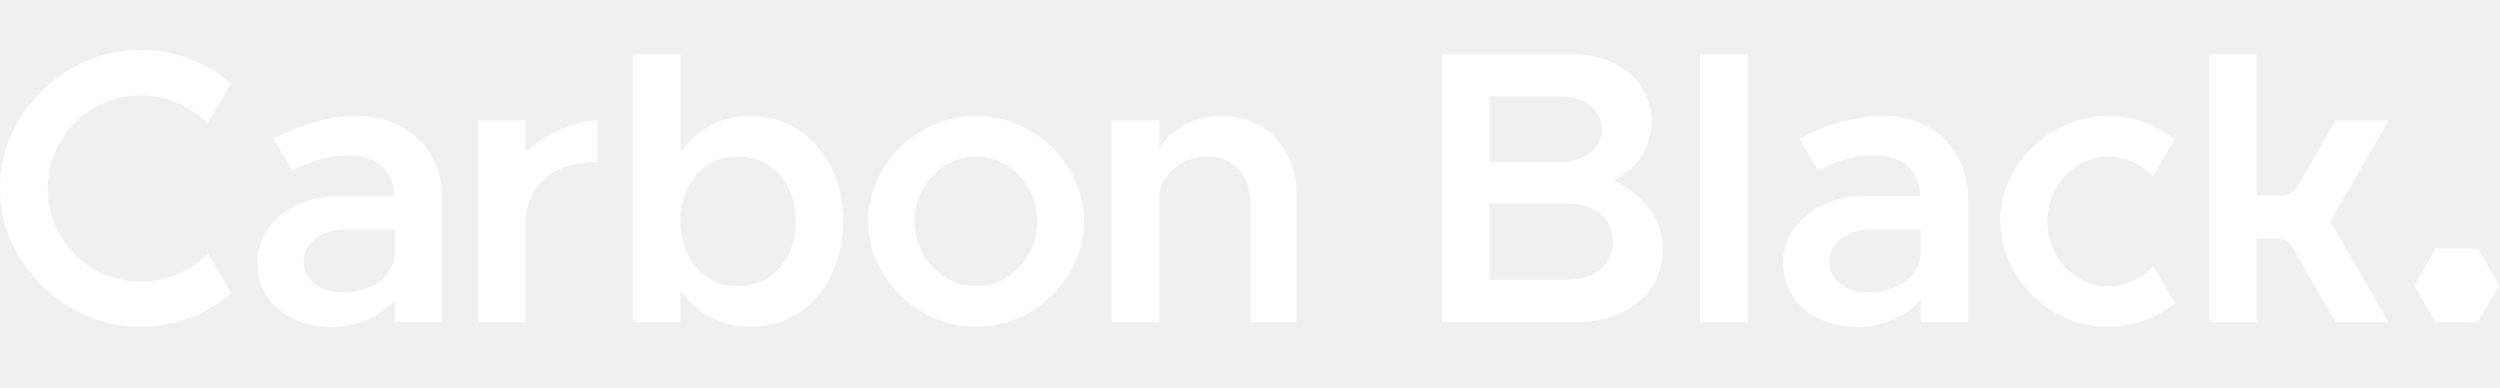
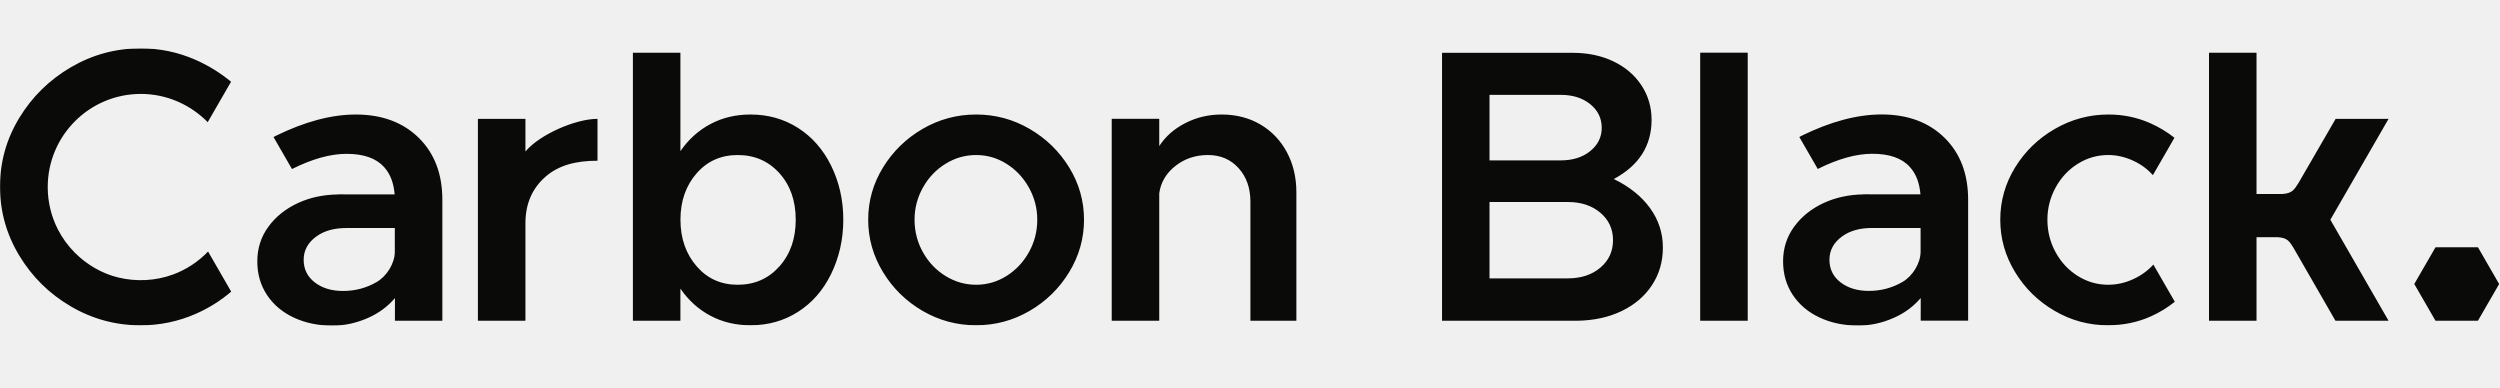
<svg xmlns="http://www.w3.org/2000/svg" xmlns:xlink="http://www.w3.org/1999/xlink" width="1689px" height="262px" viewBox="0 0 1689 262" version="1.1">
  <defs>
-     <polygon id="path-1" points="0.06 0.664 298.855 0.664 298.855 188 0.06 188" />
+     <polygon id="path-1" points="0.06 32.664 1688.42 32.664 1688.42 220 0.06 220" />
  </defs>
-   <g id="CB-LOGO-Primary-RGB-KO" stroke="none" stroke-width="1" fill="none" fill-rule="evenodd">
-     <polyline id="Fill-1" fill="#FFFFFE" points="1674.11 168.053 1645.44 168.036 1631.09 192.854 1645.41 217.688 1674.08 217.704 1688.42 192.887 1674.11 168.053" />
-     <path d="M1613.72,81.297 L1577.96,81.297 L1552.98,124.432 C1550,129.057 1548.76,131.704 1541.66,132.08 L1524.51,132.08 L1524.51,36.617 L1492.4,36.617 L1492.4,217.71 L1524.51,217.71 L1524.51,161.23 L1538.59,161.23 C1545.39,161.589 1546.69,164.032 1549.4,168.291 L1577.84,217.704 L1613.72,217.71 L1574.39,149.455 L1613.72,81.297" id="Fill-2" fill="#FFFFFE" />
-     <path d="M1469.04,94.065 C1464.12,90.167 1458.72,86.906 1452.84,84.282 C1443.98,80.339 1434.55,78.364 1424.55,78.364 C1411.57,78.364 1399.46,81.611 1388.23,88.104 C1377,94.597 1368.05,103.282 1361.38,114.158 C1354.71,125.041 1351.38,136.79 1351.38,149.425 C1351.38,162.06 1354.71,173.862 1361.38,184.827 C1368.05,195.791 1376.95,204.524 1388.1,211.01 C1399.24,217.503 1411.21,220.75 1424.03,220.75 C1434.55,220.75 1444.29,218.735 1453.24,214.696 C1459.04,212.085 1464.39,208.809 1469.3,204.869 L1454.84,179.778 C1454.84,179.777 1454.83,179.771 1454.83,179.77 C1454.82,179.759 1454.81,179.755 1454.81,179.759 C1451.06,183.868 1446.54,187.134 1441.26,189.562 C1435.74,192.105 1430.07,193.376 1424.28,193.376 C1416.92,193.376 1410.08,191.408 1403.76,187.458 C1397.44,183.508 1392.44,178.157 1388.76,171.401 C1385.07,164.651 1383.23,157.319 1383.23,149.425 C1383.23,141.707 1385.07,134.47 1388.76,127.713 C1392.44,120.956 1397.44,115.606 1403.76,111.656 C1410.08,107.706 1416.92,105.737 1424.28,105.737 C1429.9,105.737 1435.43,106.962 1440.87,109.417 C1446.27,111.861 1450.8,115.161 1454.48,119.332 L1465.58,100.131 L1469.04,94.065" id="Fill-3" fill="#FFFFFE" />
-     <path d="M1285.32,191.48 C1278.39,195.518 1270.8,197.533 1262.56,197.533 C1254.84,197.533 1248.48,195.606 1243.48,191.743 C1238.48,187.888 1235.97,182.795 1235.97,176.478 C1235.97,170.16 1238.78,164.945 1244.4,160.82 C1250.01,156.7 1256.85,155.015 1264.93,155.015 L1297.55,155.015 L1297.55,171.023 C1297.55,178.772 1292.25,187.448 1285.32,191.48 Z M1271.25,78.32 C1254.53,78.32 1236.61,83.228 1217.48,92.561 C1217.33,92.634 1215.77,93.481 1215.62,93.555 L1228.08,115.156 C1241.76,108.311 1254.04,104.889 1264.93,104.889 C1276.51,104.889 1284.97,107.872 1290.33,113.838 C1294.91,118.948 1296.8,125.1 1297.46,132.273 L1263.76,132.273 C1262.16,132.262 1260.92,132.262 1260.19,132.262 C1260.11,132.262 1260.04,132.273 1259.97,132.273 L1258.77,132.273 L1258.77,132.33 C1249.15,132.503 1240.31,134.38 1232.29,138.052 C1223.87,141.914 1217.16,147.265 1212.16,154.11 C1207.15,160.947 1204.65,168.76 1204.65,177.532 C1204.65,186.13 1206.85,193.719 1211.24,200.3 C1215.62,206.874 1221.67,211.968 1229.4,215.559 C1237.11,219.157 1245.8,220.957 1255.45,220.957 C1263.52,220.957 1271.46,219.245 1279.27,215.823 C1286.7,212.57 1292.59,208.186 1297.64,202.352 C1297.65,202.339 1297.63,217.653 1297.63,217.653 L1329.67,217.653 L1329.67,135.948 C1329.67,118.572 1324.41,104.673 1313.88,94.229 C1303.35,83.793 1289.14,78.32 1271.25,78.32 L1271.25,78.32 Z" id="Fill-4" fill="#FFFFFE" />
-     <polygon id="Fill-5" fill="#FFFFFE" points="1148.65 217.695 1180.76 217.695 1180.76 36.602 1148.65 36.602" />
-     <path d="M1081.2,181.826 C1075.49,186.65 1068.17,189.064 1059.22,189.064 L1006.32,189.064 L1006.32,137.476 L1059.22,137.476 C1068.17,137.476 1075.49,139.891 1081.2,144.713 C1086.89,149.542 1089.75,155.725 1089.75,163.267 C1089.75,170.815 1086.89,176.997 1081.2,181.826 Z M1006.32,65.096 L1054.48,65.096 C1062.55,65.096 1069.18,67.186 1074.35,71.368 C1079.53,75.549 1082.12,80.874 1082.12,87.356 C1082.12,93.667 1079.53,98.907 1074.35,103.088 C1069.18,107.269 1062.55,109.353 1054.48,109.353 L1006.32,109.353 L1006.32,65.096 Z M1090.28,121.946 C1107.29,112.828 1115.81,99.49 1115.81,81.944 C1115.81,73.348 1113.52,65.583 1108.96,58.65 C1104.4,51.717 1098.08,46.326 1090.01,42.464 C1081.94,38.602 1072.73,36.674 1062.38,36.674 L974.244,36.674 L974.244,217.695 L1065.8,217.695 C1076.85,217.486 1086.76,215.382 1095.54,211.168 C1104.31,206.961 1111.16,201.131 1116.07,193.67 C1120.98,186.209 1123.44,177.748 1123.44,168.272 C1123.44,158.444 1120.54,149.542 1114.75,141.555 C1108.96,133.573 1100.8,127.039 1090.28,121.946 L1090.28,121.946 Z" id="Fill-6" fill="#FFFFFE" />
-     <path d="M851.486,85.073 C843.853,80.603 835.124,78.364 825.3,78.364 C816.523,78.364 808.363,80.298 800.821,84.154 C793.276,88.016 787.398,93.19 783.188,99.684 L783.188,81.279 L751.077,81.279 L751.077,217.695 L783.188,217.695 L783.188,131.528 C784.239,124.156 787.879,118.02 794.109,113.103 C800.334,108.193 807.663,105.737 816.087,105.737 C824.509,105.737 831.394,108.673 836.748,114.55 C842.098,120.435 844.776,128.017 844.776,137.318 L844.776,217.695 L875.833,217.695 L875.833,131 C875.833,120.827 873.682,111.75 869.383,103.762 C865.081,95.781 859.119,89.551 851.486,85.073" id="Fill-7" fill="#FFFFFE" />
-     <path d="M695.119,171.401 C691.345,178.157 686.303,183.508 679.986,187.458 C673.672,191.408 666.827,193.376 659.457,193.376 C652.088,193.376 645.199,191.408 638.797,187.458 C632.388,183.508 627.302,178.157 623.531,171.401 C619.757,164.651 617.873,157.319 617.873,149.425 C617.873,141.707 619.757,134.47 623.531,127.713 C627.302,120.956 632.388,115.606 638.797,111.656 C645.199,107.706 652.088,105.737 659.457,105.737 C666.827,105.737 673.672,107.706 679.986,111.656 C686.303,115.606 691.345,120.956 695.119,127.713 C698.89,134.47 700.78,141.707 700.78,149.425 C700.78,157.319 698.89,164.651 695.119,171.401 Z M695.647,88.104 C684.503,81.611 672.44,78.364 659.457,78.364 C646.47,78.364 634.41,81.611 623.267,88.104 C612.124,94.597 603.219,103.282 596.554,114.158 C589.884,125.041 586.553,136.79 586.553,149.425 C586.553,162.06 589.884,173.862 596.554,184.827 C603.219,195.791 612.124,204.524 623.267,211.01 C634.41,217.503 646.47,220.75 659.457,220.75 C672.44,220.75 684.503,217.503 695.647,211.01 C706.787,204.524 715.692,195.791 722.361,184.827 C729.026,173.862 732.361,162.06 732.361,149.425 C732.361,136.79 729.026,125.041 722.361,114.158 C715.692,103.282 706.787,94.597 695.647,88.104 L695.647,88.104 Z" id="Fill-8" fill="#FFFFFE" />
-     <path d="M526.54,181.008 C519.167,189.26 509.779,193.379 498.375,193.379 C487.144,193.379 477.934,189.26 470.742,181.008 C463.544,172.763 459.713,162.238 459.713,149.428 C459.713,136.624 463.544,126.133 470.742,117.976 C477.934,109.819 487.144,105.74 498.375,105.74 C509.779,105.74 519.167,109.819 526.54,117.976 C533.909,126.133 537.592,136.624 537.592,149.428 C537.592,162.238 533.909,172.763 526.54,181.008 Z M539.171,87.444 C529.695,81.39 518.991,78.367 507.063,78.367 C497.059,78.367 488.02,80.518 479.954,84.813 C471.881,89.114 465.124,95.209 459.685,103.109 L459.685,36.606 L427.577,36.606 L427.577,217.699 L459.685,217.699 L459.685,196.011 C465.124,203.911 471.881,210.005 479.954,214.307 C488.02,218.602 497.059,220.753 507.063,220.753 C518.991,220.753 529.695,217.73 539.171,211.676 C548.647,205.622 556.057,197.154 561.411,186.278 C566.761,175.402 569.732,163.112 569.732,149.428 C569.732,135.745 566.761,123.502 561.411,112.714 C556.057,101.919 548.647,93.498 539.171,87.444 L539.171,87.444 Z" id="Fill-9" fill="#FFFFFE" />
-     <path d="M354.982,103.351 C354.982,98.951 354.982,81.293 354.982,81.293 L322.874,81.293 L322.874,217.699 L354.982,217.699 L354.982,151.827 C354.982,138.847 359.456,128.404 368.405,120.51 C377.354,112.61 389.109,109.584 403.675,109.584 L403.675,81.293 C388.778,81.293 364.59,91.875 354.982,103.351" id="Fill-10" fill="#FFFFFE" />
-     <g id="Group-14" transform="translate(0, 33)">
-       <mask id="mask-2" fill="white">
-         <use xlink:href="#path-1" />
-       </mask>
-       <g id="Clip-12" />
-       <path d="M254.505,158.523 C247.572,162.561 239.983,164.576 231.737,164.576 C224.017,164.576 217.659,162.649 212.657,158.786 C207.658,154.931 205.156,149.838 205.156,143.521 C205.156,137.203 207.963,131.988 213.58,127.862 C219.19,123.743 226.036,122.058 234.109,122.058 L266.732,122.058 L266.732,138.066 C266.732,145.815 261.434,154.491 254.505,158.523 Z M240.426,45.364 C223.711,45.364 205.79,50.271 186.658,59.604 C186.508,59.677 184.95,60.524 184.799,60.598 L197.259,82.199 C210.945,75.355 223.225,71.932 234.109,71.932 C245.688,71.932 254.153,74.915 259.507,80.881 C264.091,85.992 265.979,92.144 266.637,99.316 L232.945,99.316 C231.338,99.305 230.096,99.306 229.371,99.305 C229.295,99.305 229.226,99.316 229.15,99.316 L227.953,99.316 L227.953,99.374 C218.335,99.546 209.495,101.423 201.473,105.095 C193.048,108.957 186.338,114.308 181.337,121.153 C176.335,127.99 173.835,135.803 173.835,144.575 C173.835,153.173 176.027,160.762 180.417,167.343 C184.8,173.917 190.854,179.011 198.578,182.603 C206.295,186.2 214.98,188 224.632,188 C232.702,188 240.642,186.288 248.451,182.866 C255.885,179.612 261.775,175.229 266.82,169.395 C266.831,169.382 266.81,184.695 266.81,184.695 L298.855,184.695 L298.855,102.991 C298.855,85.615 293.59,71.715 283.062,61.272 C272.534,50.836 258.323,45.364 240.426,45.364 L240.426,45.364 Z" id="Fill-11" fill="#FFFFFE" mask="url(#mask-2)" />
-       <path d="M140.571,137.933 C134.039,144.74 126.002,150.09 116.981,153.424 C105.18,157.784 92.081,158.437 79.868,155.468 C68.834,152.785 58.663,146.824 50.65,138.813 C46.012,134.176 42.099,128.833 39.111,122.993 C36.91,118.691 35.21,114.133 34.057,109.44 C32.866,104.592 32.262,99.603 32.244,94.611 C32.244,94.534 32.244,94.458 32.244,94.381 C32.244,59.627 60.418,31.453 95.172,31.453 C112.789,31.453 128.908,38.873 140.331,50.539 L156.103,23.229 C148.98,17.297 140.758,12.23 132.125,8.429 C120.366,3.255 107.995,0.664 95.016,0.664 C78.17,0.664 62.464,4.918 47.901,13.427 C33.335,21.943 21.715,33.347 13.027,47.646 C4.342,61.944 0,77.427 0,94.1 C0,110.766 4.342,126.296 13.027,140.683 C21.715,155.07 33.335,166.521 47.901,175.029 C62.464,183.545 78.17,187.793 95.016,187.793 C107.995,187.793 120.413,185.202 132.257,180.028 C140.983,176.216 149.143,171.082 156.203,165.029 C156.203,165.029 140.599,137.904 140.571,137.933" id="Fill-13" fill="#FFFFFE" mask="url(#mask-2)" />
-     </g>
+   <g id="CB-LOGO-Primary-RGB-Black" stroke="none" stroke-width="1" fill="none" fill-rule="evenodd">
+     <mask id="mask-2" fill="white">
+       <use xlink:href="#path-1" />
+     </mask>
+     <g id="Clip-2" />
+     <path d="M116.981,185.424 C105.18,189.784 92.081,190.437 79.868,187.468 C68.834,184.785 58.663,178.824 50.65,170.813 C46.012,166.176 42.099,160.833 39.111,154.993 C36.91,150.691 35.21,146.133 34.057,141.44 C32.866,136.592 32.262,131.603 32.244,126.611 C32.244,126.534 32.244,126.458 32.244,126.381 C32.244,91.627 60.418,63.453 95.172,63.453 C112.789,63.453 128.908,70.873 140.331,82.539 L156.103,55.229 C148.98,49.297 140.758,44.23 132.125,40.429 C120.366,35.255 107.995,32.664 95.016,32.664 C78.17,32.664 62.464,36.918 47.901,45.427 C33.335,53.943 21.715,65.347 13.027,79.646 C4.342,93.944 0,109.427 0,126.1 C0,142.766 4.342,158.296 13.027,172.683 C21.715,187.07 33.335,198.521 47.901,207.029 C62.464,215.545 78.17,219.793 95.016,219.793 C107.995,219.793 120.413,217.202 132.257,212.028 C140.983,208.216 149.143,203.082 156.203,197.029 C156.203,197.029 140.599,169.904 140.571,169.933 C134.039,176.74 126.002,182.09 116.981,185.424 Z M266.732,170.066 C266.732,177.815 261.434,186.491 254.505,190.523 C247.572,194.561 239.983,196.576 231.737,196.576 C224.017,196.576 217.659,194.649 212.657,190.786 C207.658,186.932 205.156,181.838 205.156,175.521 C205.156,169.203 207.963,163.988 213.58,159.862 C219.19,155.743 226.036,154.058 234.109,154.058 L266.732,154.058 L266.732,170.066 Z M240.426,77.364 C223.711,77.364 205.789,82.271 186.658,91.604 C186.508,91.677 184.95,92.524 184.799,92.598 L197.259,114.199 C210.945,107.355 223.225,103.932 234.109,103.932 C245.688,103.932 254.153,106.915 259.507,112.881 C264.091,117.992 265.979,124.144 266.637,131.316 L232.945,131.316 C231.338,131.305 230.096,131.306 229.371,131.305 C229.295,131.305 229.226,131.316 229.15,131.316 L227.953,131.316 L227.953,131.373 C218.335,131.546 209.495,133.423 201.473,137.095 C193.048,140.957 186.338,146.308 181.337,153.153 C176.335,159.99 173.835,167.803 173.835,176.575 C173.835,185.173 176.027,192.762 180.417,199.343 C184.8,205.917 190.854,211.011 198.578,214.603 C206.295,218.2 214.98,220 224.633,220 C232.702,220 240.642,218.288 248.451,214.866 C255.885,211.612 261.775,207.229 266.82,201.395 C266.831,201.382 266.81,216.695 266.81,216.695 L298.855,216.695 L298.855,134.991 C298.855,117.615 293.59,103.715 283.062,93.272 C272.534,82.836 258.322,77.364 240.426,77.364 Z M354.982,102.351 C354.982,97.951 354.982,80.293 354.982,80.293 L322.874,80.293 L322.874,216.699 L354.982,216.699 L354.982,150.827 C354.982,137.847 359.456,127.404 368.405,119.51 C377.354,111.61 389.109,108.584 403.675,108.584 L403.675,80.293 C388.778,80.293 364.59,90.875 354.982,102.351 Z M526.54,180.008 C519.167,188.26 509.779,192.379 498.375,192.379 C487.144,192.379 477.934,188.26 470.742,180.008 C463.544,171.763 459.713,161.238 459.713,148.428 C459.713,135.624 463.544,125.133 470.742,116.976 C477.934,108.819 487.144,104.74 498.375,104.74 C509.779,104.74 519.167,108.819 526.54,116.976 C533.909,125.133 537.592,135.624 537.592,148.428 C537.592,161.238 533.909,171.763 526.54,180.008 Z M539.171,86.444 C529.695,80.39 518.991,77.367 507.063,77.367 C497.059,77.367 488.02,79.518 479.954,83.813 C471.881,88.114 465.124,94.209 459.685,102.109 L459.685,35.606 L427.577,35.606 L427.577,216.699 L459.685,216.699 L459.685,195.011 C465.124,202.911 471.881,209.005 479.954,213.307 C488.02,217.602 497.059,219.753 507.063,219.753 C518.991,219.753 529.695,216.73 539.171,210.676 C548.647,204.622 556.057,196.154 561.411,185.278 C566.761,174.402 569.732,162.112 569.732,148.428 C569.732,134.744 566.761,122.502 561.411,111.714 C556.057,100.919 548.647,92.498 539.171,86.444 Z M695.119,170.401 C691.345,177.157 686.303,182.508 679.986,186.458 C673.672,190.408 666.826,192.376 659.457,192.376 C652.088,192.376 645.199,190.408 638.797,186.458 C632.388,182.508 627.302,177.157 623.531,170.401 C619.757,163.651 617.873,156.319 617.873,148.425 C617.873,140.707 619.757,133.47 623.531,126.713 C627.302,119.956 632.388,114.606 638.797,110.656 C645.199,106.705 652.088,104.737 659.457,104.737 C666.826,104.737 673.672,106.705 679.986,110.656 C686.303,114.606 691.345,119.956 695.119,126.713 C698.89,133.47 700.78,140.707 700.78,148.425 C700.78,156.319 698.89,163.651 695.119,170.401 Z M695.647,87.104 C684.503,80.611 672.44,77.364 659.457,77.364 C646.47,77.364 634.41,80.611 623.267,87.104 C612.124,93.597 603.219,102.282 596.554,113.158 C589.884,124.041 586.553,135.79 586.553,148.425 C586.553,161.06 589.884,172.862 596.554,183.827 C603.219,194.791 612.124,203.524 623.267,210.01 C634.41,216.503 646.47,219.75 659.457,219.75 C672.44,219.75 684.503,216.503 695.647,210.01 C706.787,203.524 715.691,194.791 722.361,183.827 C729.026,172.862 732.361,161.06 732.361,148.425 C732.361,135.79 729.026,124.041 722.361,113.158 C715.691,102.282 706.787,93.597 695.647,87.104 Z M851.486,84.073 C843.853,79.603 835.124,77.364 825.3,77.364 C816.523,77.364 808.363,79.298 800.821,83.154 C793.276,87.016 787.398,92.19 783.188,98.684 L783.188,80.279 L751.076,80.279 L751.076,216.695 L783.188,216.695 L783.188,130.528 C784.239,123.156 787.879,117.02 794.109,112.103 C800.334,107.193 807.663,104.737 816.087,104.737 C824.509,104.737 831.394,107.673 836.748,113.55 C842.098,119.435 844.776,127.017 844.776,136.318 L844.776,216.695 L875.833,216.695 L875.833,130 C875.833,119.827 873.682,110.75 869.383,102.762 C865.081,94.781 859.119,88.551 851.486,84.073 Z M1081.2,180.826 C1075.49,185.65 1068.17,188.064 1059.22,188.064 L1006.32,188.064 L1006.32,136.476 L1059.22,136.476 C1068.17,136.476 1075.49,138.891 1081.2,143.713 C1086.89,148.542 1089.75,154.725 1089.75,162.267 C1089.75,169.815 1086.89,175.997 1081.2,180.826 Z M1006.32,64.096 L1054.48,64.096 C1062.55,64.096 1069.18,66.186 1074.35,70.367 C1079.53,74.549 1082.12,79.874 1082.12,86.356 C1082.12,92.667 1079.53,97.907 1074.35,102.088 C1069.18,106.269 1062.55,108.353 1054.48,108.353 L1006.32,108.353 L1006.32,64.096 Z M1090.28,120.947 C1107.29,111.828 1115.81,98.49 1115.81,80.944 C1115.81,72.348 1113.52,64.583 1108.96,57.65 C1104.4,50.717 1098.08,45.326 1090.01,41.464 C1081.94,37.602 1072.73,35.674 1062.38,35.674 L974.244,35.674 L974.244,216.695 L1065.8,216.695 C1076.85,216.486 1086.76,214.382 1095.54,210.168 C1104.31,205.961 1111.16,200.131 1116.07,192.67 C1120.98,185.209 1123.44,176.748 1123.44,167.272 C1123.44,157.444 1120.54,148.542 1114.75,140.555 C1108.96,132.573 1100.8,126.039 1090.28,120.947 Z M1148.65,216.695 L1180.76,216.695 L1180.76,35.602 L1148.65,35.602 L1148.65,216.695 Z M1297.55,170.023 C1297.55,177.772 1292.25,186.448 1285.32,190.48 C1278.39,194.518 1270.8,196.533 1262.56,196.533 C1254.84,196.533 1248.48,194.606 1243.48,190.743 C1238.48,186.888 1235.97,181.795 1235.97,175.478 C1235.97,169.16 1238.78,163.945 1244.4,159.82 C1250.01,155.7 1256.85,154.015 1264.93,154.015 L1297.55,154.015 L1297.55,170.023 Z M1271.25,77.32 C1254.53,77.32 1236.61,82.228 1217.48,91.561 C1217.33,91.634 1215.77,92.481 1215.62,92.555 L1228.08,114.156 C1241.76,107.311 1254.04,103.889 1264.93,103.889 C1276.51,103.889 1284.97,106.872 1290.33,112.837 C1294.91,117.948 1296.8,124.1 1297.46,131.273 L1263.76,131.273 C1262.16,131.262 1260.92,131.262 1260.19,131.262 C1260.11,131.262 1260.04,131.273 1259.97,131.273 L1258.77,131.273 L1258.77,131.33 C1249.15,131.502 1240.31,133.38 1232.29,137.052 C1223.87,140.914 1217.16,146.265 1212.16,153.11 C1207.15,159.947 1204.65,167.76 1204.65,176.532 C1204.65,185.13 1206.85,192.719 1211.24,199.3 C1215.62,205.874 1221.67,210.968 1229.4,214.559 C1237.11,218.157 1245.8,219.957 1255.45,219.957 C1263.52,219.957 1271.46,218.245 1279.27,214.822 C1286.7,211.57 1292.59,207.186 1297.64,201.352 C1297.65,201.339 1297.63,216.653 1297.63,216.653 L1329.67,216.653 L1329.67,134.948 C1329.67,117.572 1324.41,103.673 1313.88,93.229 C1303.35,82.792 1289.14,77.32 1271.25,77.32 Z M1454.83,178.77 C1454.82,178.759 1454.81,178.755 1454.81,178.759 C1451.06,182.868 1446.54,186.134 1441.26,188.562 C1435.74,191.105 1430.07,192.376 1424.28,192.376 C1416.92,192.376 1410.08,190.408 1403.76,186.458 C1397.44,182.508 1392.44,177.157 1388.76,170.401 C1385.07,163.651 1383.23,156.319 1383.23,148.425 C1383.23,140.707 1385.07,133.47 1388.76,126.713 C1392.44,119.956 1397.44,114.606 1403.76,110.656 C1410.08,106.705 1416.92,104.737 1424.28,104.737 C1429.9,104.737 1435.43,105.962 1440.87,108.417 C1446.27,110.861 1450.8,114.161 1454.48,118.332 L1465.58,99.131 L1469.04,93.065 C1464.12,89.167 1458.72,85.906 1452.84,83.282 C1443.98,79.339 1434.55,77.364 1424.55,77.364 C1411.57,77.364 1399.46,80.611 1388.23,87.104 C1377,93.597 1368.05,102.282 1361.38,113.158 C1354.71,124.041 1351.38,135.79 1351.38,148.425 C1351.38,161.06 1354.71,172.862 1361.38,183.827 C1368.05,194.791 1376.95,203.524 1388.1,210.01 C1399.24,216.503 1411.21,219.75 1424.03,219.75 C1434.55,219.75 1444.29,217.735 1453.24,213.696 C1459.04,211.085 1464.39,207.809 1469.3,203.869 L1454.84,178.778 C1454.84,178.777 1454.83,178.771 1454.83,178.77 Z M1577.96,80.297 L1552.98,123.432 C1550,128.057 1548.76,130.704 1541.66,131.08 L1524.51,131.08 L1524.51,35.617 L1492.4,35.617 L1492.4,216.71 L1524.51,216.71 L1524.51,160.23 L1538.59,160.23 C1545.39,160.589 1546.69,163.032 1549.4,167.291 L1577.84,216.704 L1613.72,216.71 L1574.39,148.455 L1613.72,80.297 L1577.96,80.297 Z M1674.11,167.053 L1645.44,167.036 L1631.09,191.854 L1645.41,216.688 L1674.08,216.704 L1688.42,191.887 L1674.11,167.053 L1674.11,167.053 Z" id="Fill-1" fill="#0A0B09" mask="url(#mask-2)" />
  </g>
</svg>
